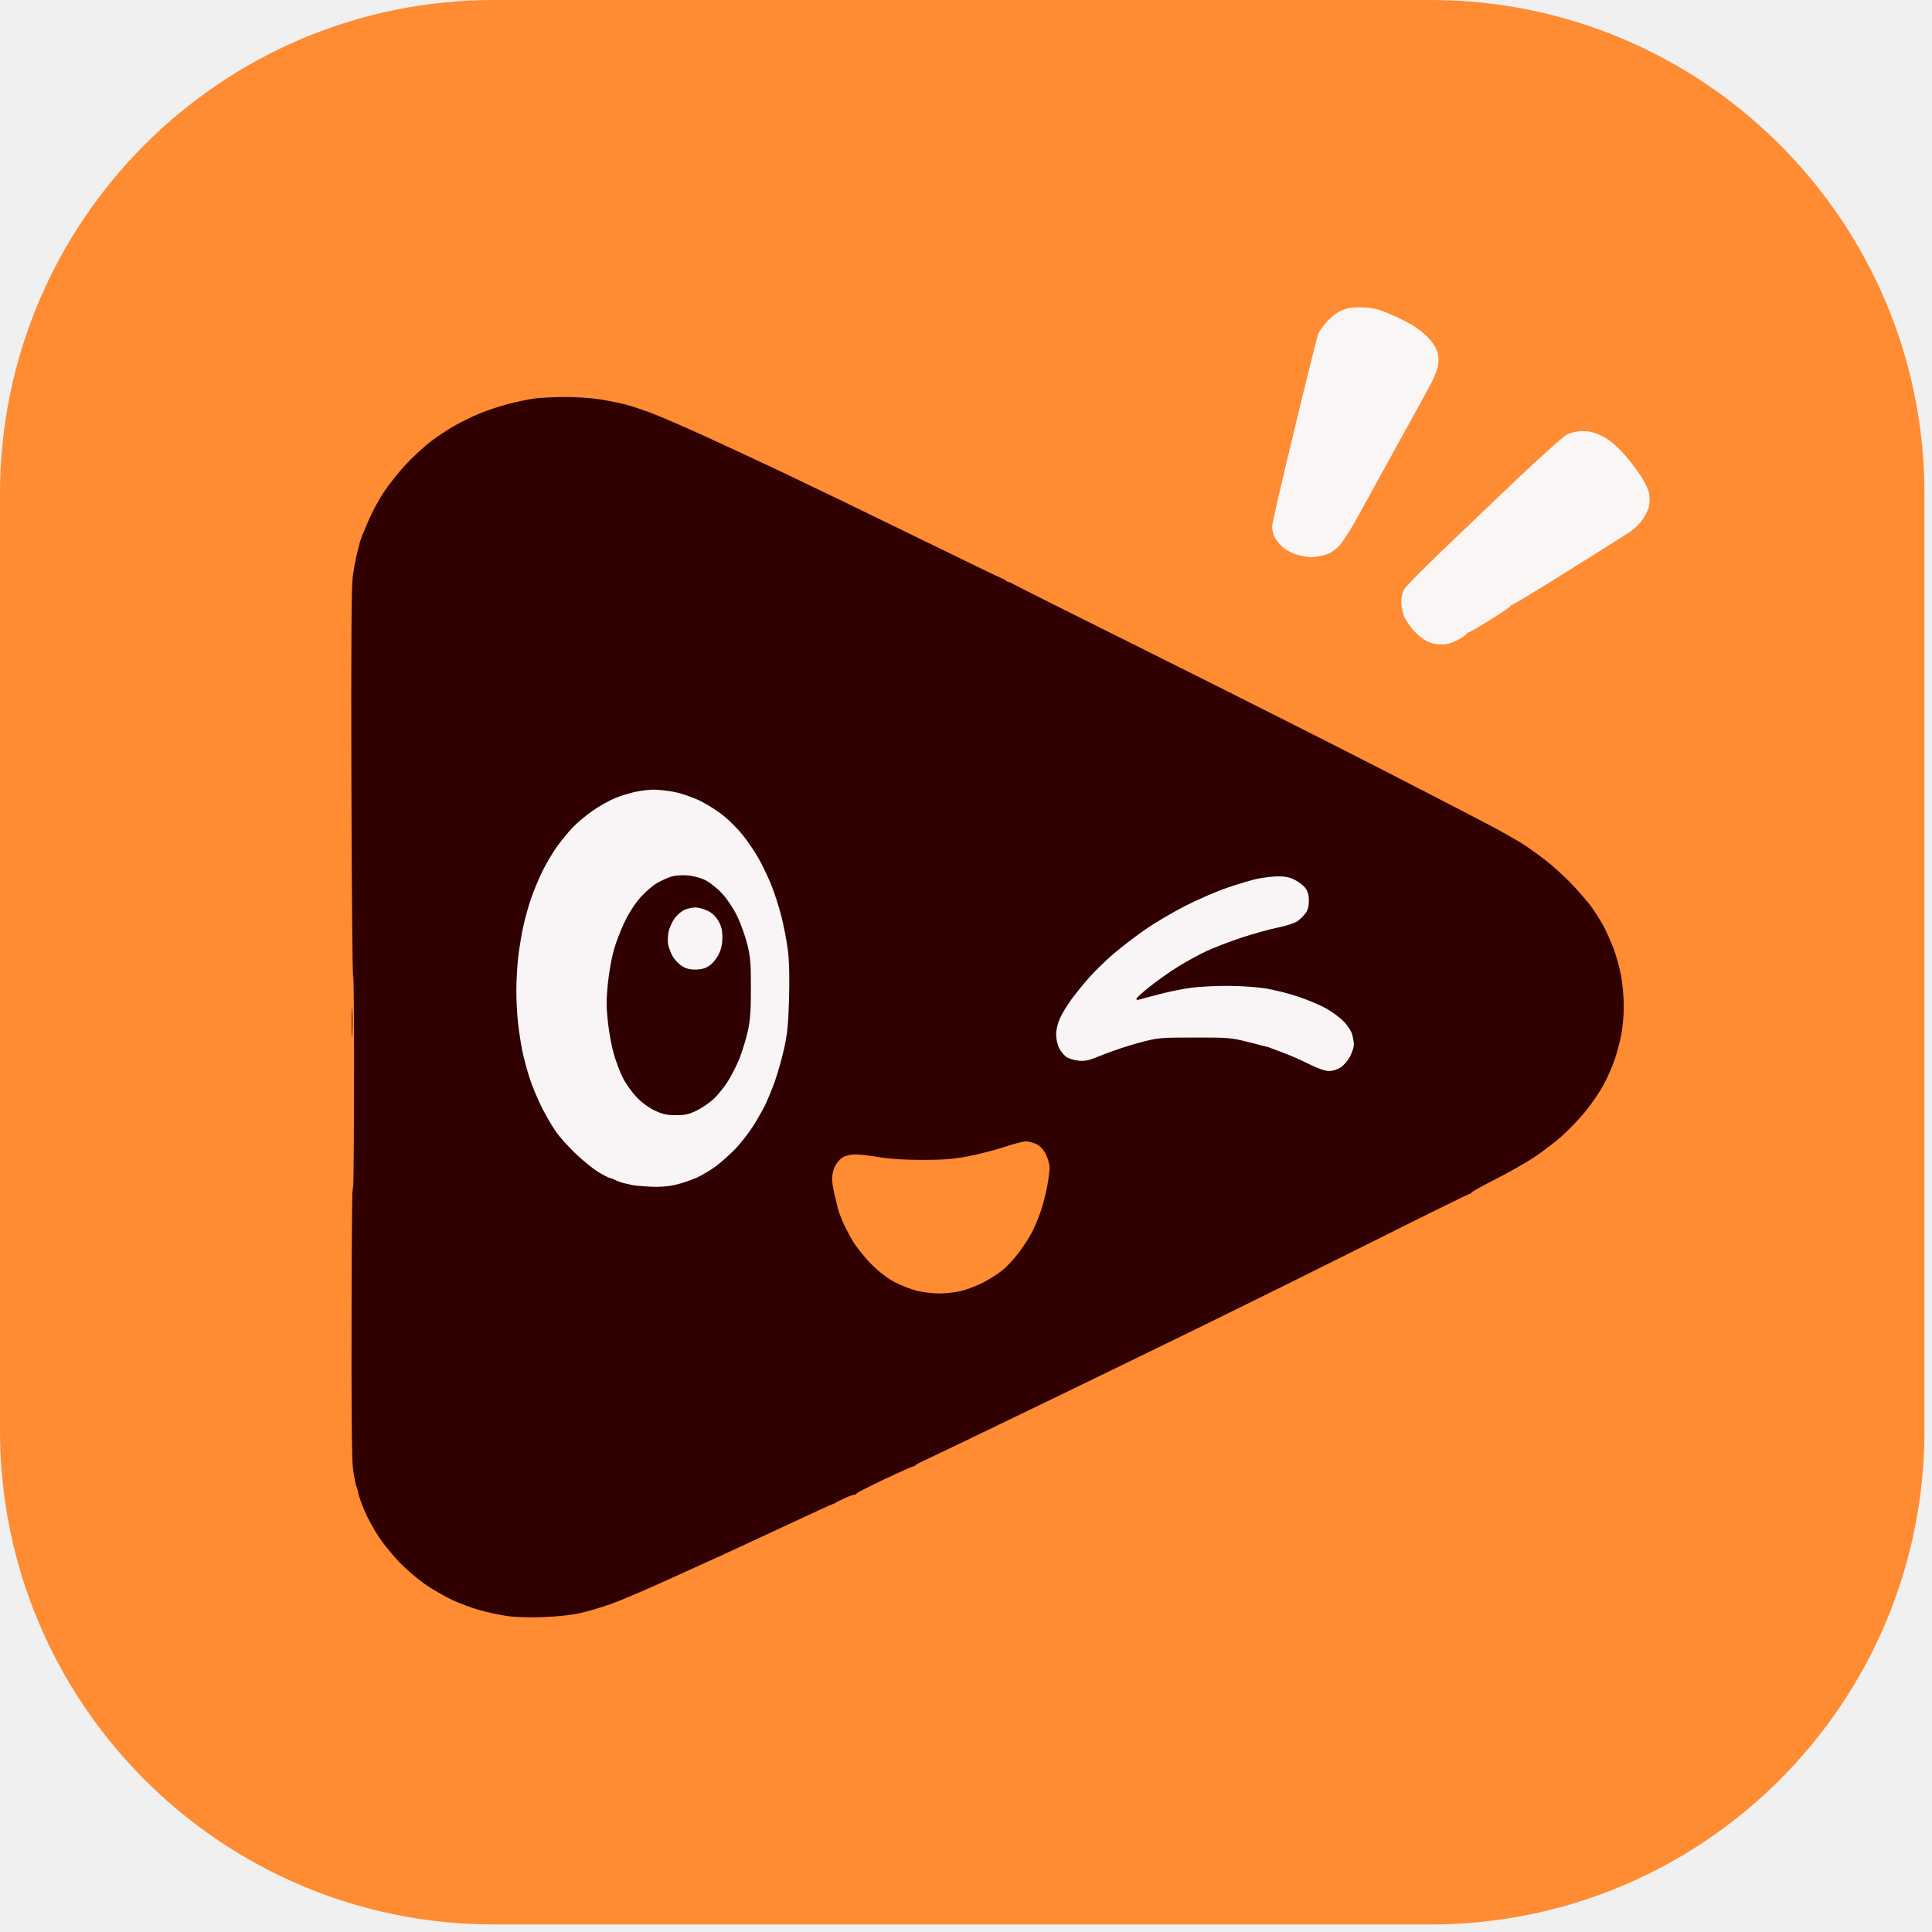
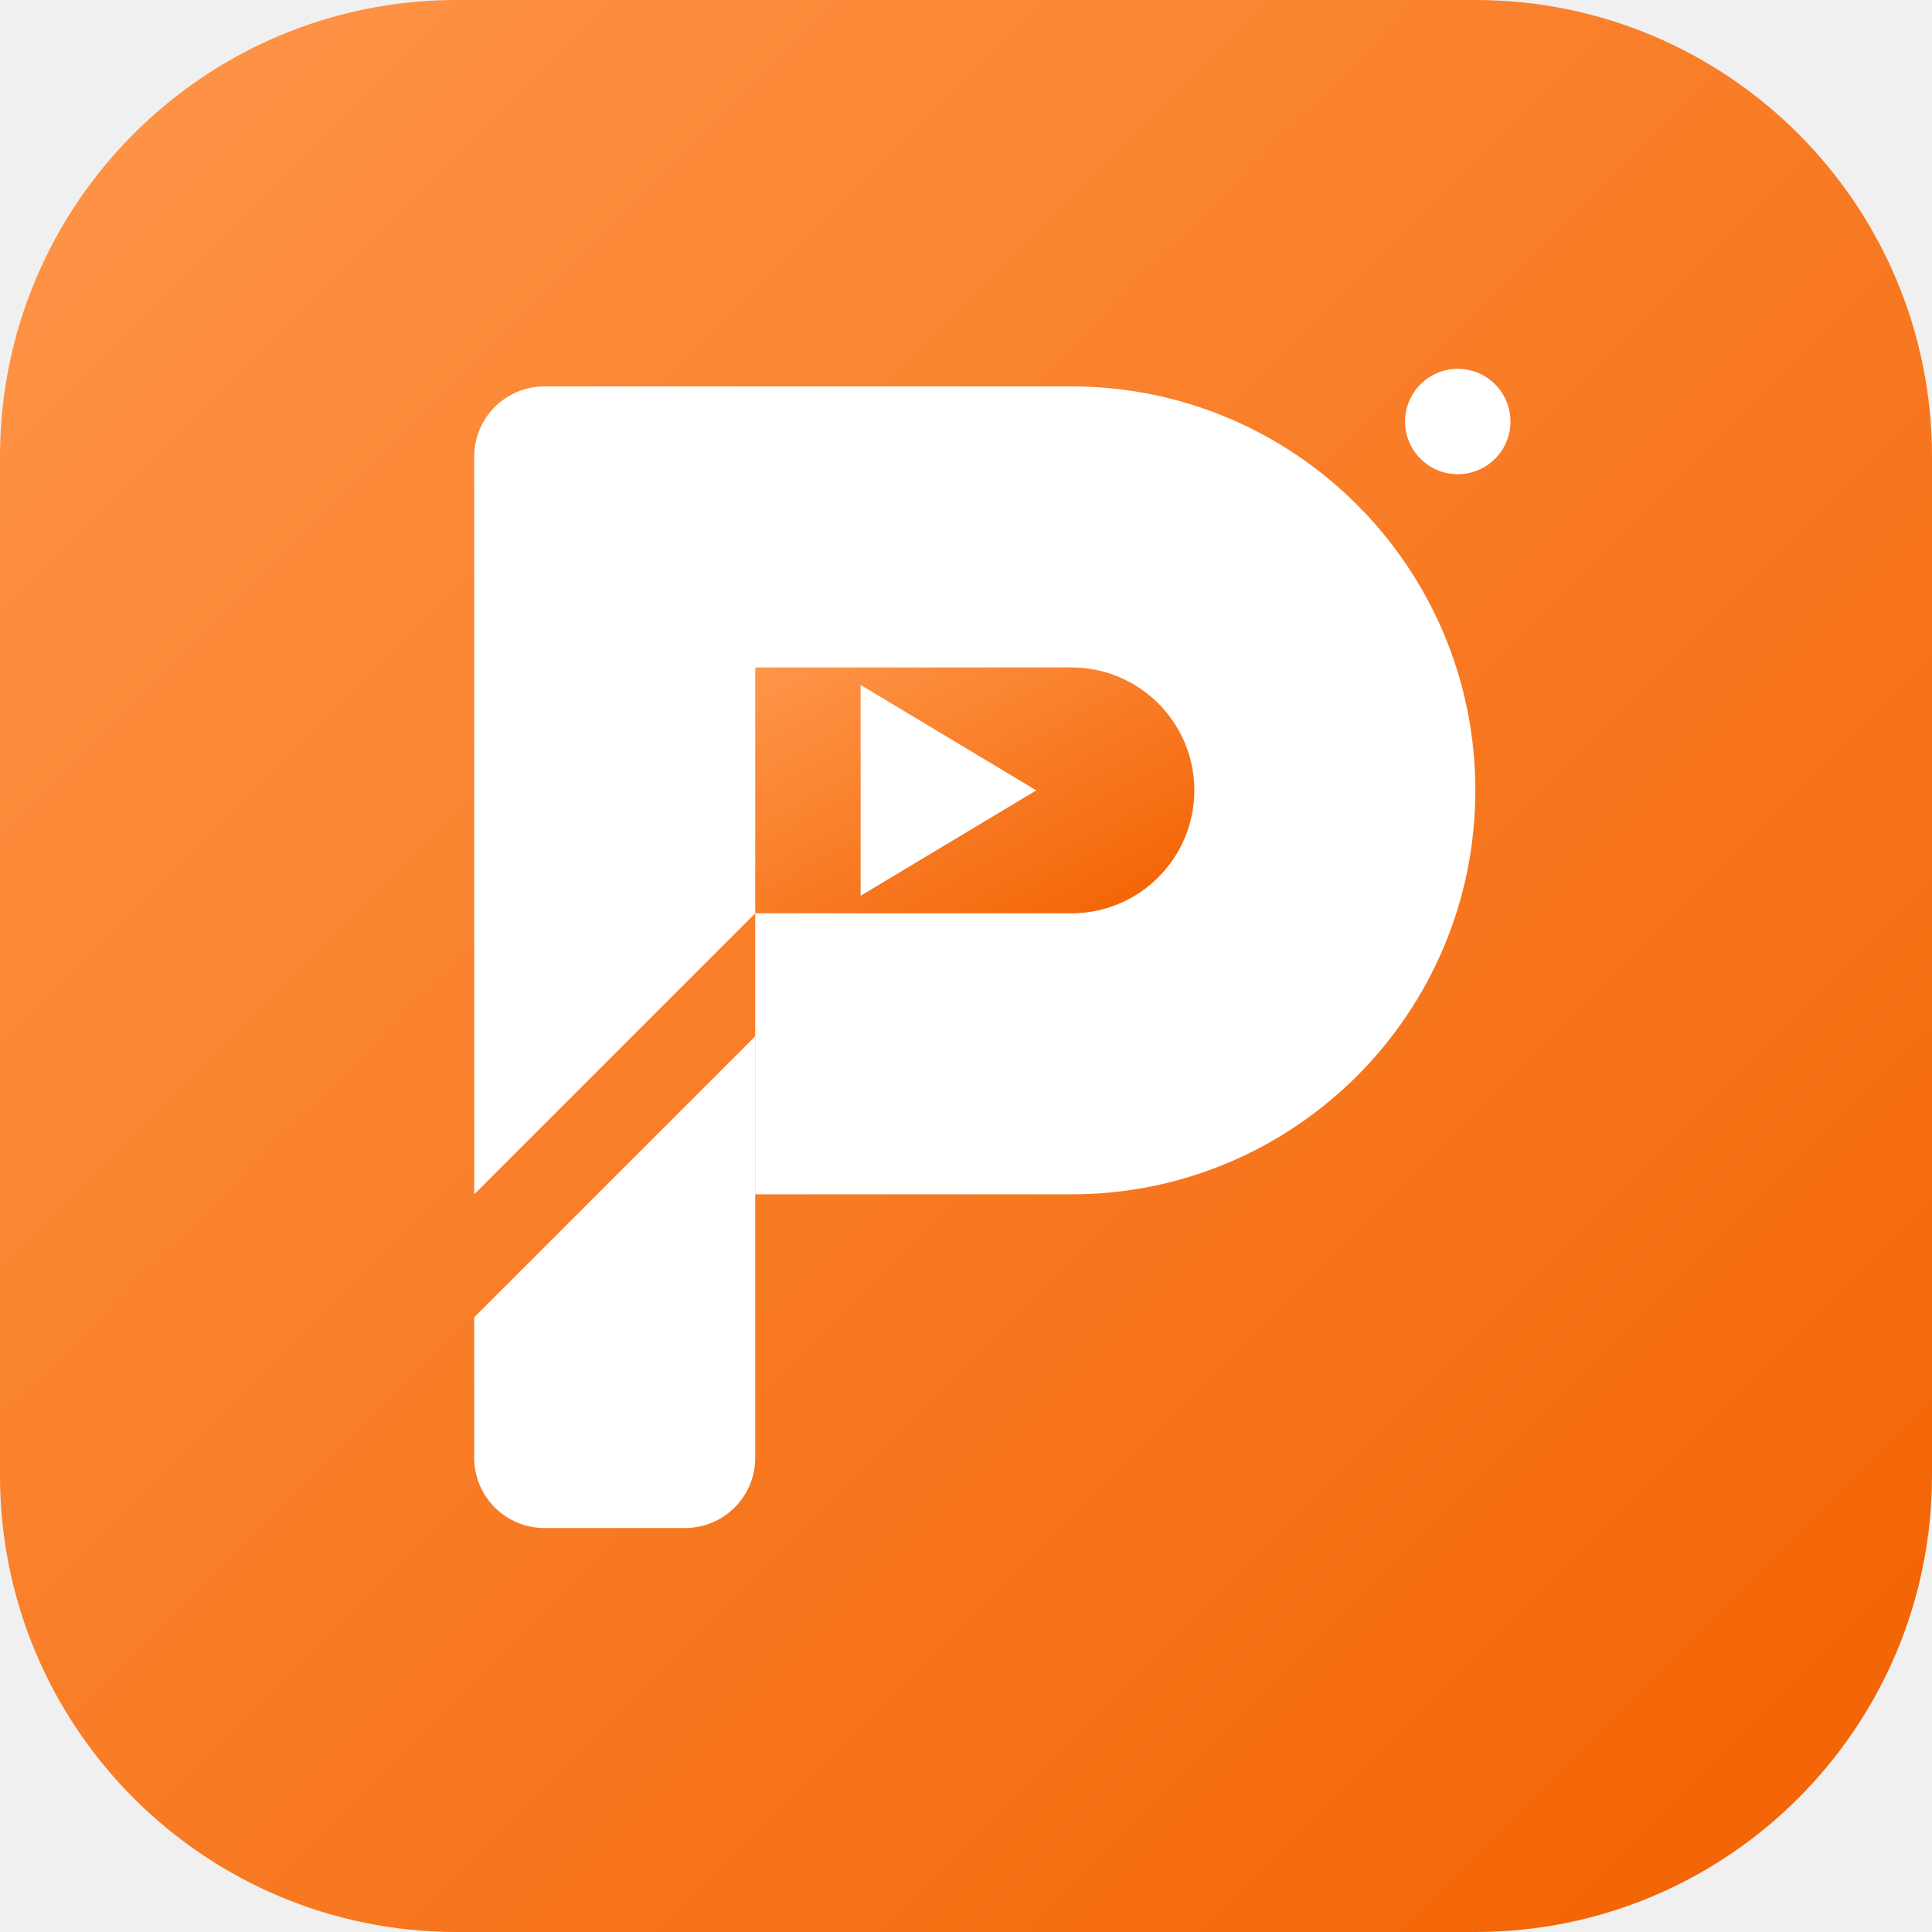
<svg xmlns="http://www.w3.org/2000/svg" width="220" height="220" viewBox="0 0 220 220" fill="none">
-   <path d="M162.894 0H56.248C25.183 0 0 25.183 0 56.248V162.894C0 193.959 25.183 219.142 56.248 219.142H162.894C193.959 219.142 219.142 193.959 219.142 162.894V56.248C219.142 25.183 193.959 0 162.894 0Z" fill="#FF8B33" />
-   <path d="M57.863 46.005C58.838 45.756 60.136 45.478 60.751 45.391C61.365 45.301 62.917 45.219 64.197 45.208C65.514 45.195 67.294 45.31 68.295 45.473C69.269 45.629 70.567 45.888 71.182 46.047C71.797 46.205 73.095 46.632 74.069 46.995C75.043 47.356 77.726 48.514 80.03 49.565C82.336 50.614 86.568 52.585 89.437 53.943C92.305 55.302 99.011 58.546 104.339 61.153C109.666 63.759 114.109 65.906 114.211 65.924C114.313 65.945 114.44 66.016 114.49 66.083C114.541 66.152 114.707 66.236 114.856 66.269C115.005 66.305 115.215 66.4 115.321 66.481C115.427 66.562 122.556 70.135 131.162 74.419C139.768 78.705 151.713 84.725 157.706 87.802C163.698 90.876 169.484 93.876 170.559 94.465C171.633 95.055 172.977 95.832 173.539 96.192C174.102 96.552 175.234 97.37 176.054 98.009C176.873 98.648 178.175 99.831 178.947 100.64C179.716 101.447 180.694 102.57 181.117 103.133C181.539 103.696 182.184 104.702 182.549 105.369C182.914 106.036 183.467 107.271 183.778 108.117C184.09 108.963 184.47 110.389 184.624 111.285C184.779 112.181 184.905 113.67 184.905 114.592C184.905 115.515 184.781 116.94 184.628 117.76C184.475 118.58 184.134 119.879 183.872 120.648C183.611 121.416 183.043 122.703 182.612 123.508C182.18 124.313 181.241 125.694 180.524 126.574C179.807 127.455 178.55 128.759 177.73 129.473C176.911 130.187 175.486 131.264 174.564 131.865C173.641 132.467 171.714 133.557 170.279 134.284C168.845 135.013 167.629 135.687 167.578 135.784C167.528 135.881 167.422 135.952 167.345 135.944C167.269 135.935 162.448 138.309 156.635 141.219C150.821 144.13 141.915 148.542 136.843 151.024C131.771 153.506 122.802 157.862 116.912 160.706C111.02 163.551 105.758 166.078 105.216 166.322C104.674 166.566 104.234 166.808 104.238 166.858C104.242 166.909 104.141 166.961 104.013 166.972C103.884 166.983 102.398 167.647 100.706 168.444C99.015 169.242 97.59 169.974 97.54 170.069C97.489 170.166 97.363 170.233 97.26 170.218C97.158 170.203 96.655 170.384 96.142 170.621C95.63 170.855 95.168 171.09 95.118 171.142C95.068 171.194 94.941 171.25 94.839 171.267C94.736 171.284 92.557 172.279 89.996 173.479C87.434 174.677 83.871 176.33 82.079 177.15C80.285 177.968 77.143 179.395 75.094 180.319C73.045 181.243 70.573 182.287 69.599 182.639C68.624 182.991 67.075 183.453 66.153 183.664C65.089 183.908 63.522 184.083 61.868 184.143C60.264 184.202 58.651 184.15 57.677 184.008C56.805 183.882 55.382 183.571 54.511 183.317C53.639 183.062 52.298 182.563 51.53 182.205C50.761 181.849 49.462 181.111 48.643 180.567C47.823 180.023 46.493 178.916 45.689 178.109C44.884 177.302 43.749 175.927 43.166 175.057C42.583 174.187 41.827 172.802 41.488 171.983C41.149 171.163 40.849 170.324 40.823 170.119C40.797 169.914 40.691 169.536 40.588 169.281C40.484 169.024 40.307 168.101 40.195 167.231C40.058 166.162 40.004 160.206 40.033 148.877C40.056 139.654 40.119 133.574 40.175 135.368C40.229 137.161 40.292 132.445 40.315 124.887C40.335 117.33 40.29 111.145 40.214 111.145C40.138 111.145 40.048 101.272 40.015 89.205C39.974 73.655 40.017 66.802 40.166 65.68C40.281 64.808 40.507 63.593 40.665 62.978C40.823 62.364 40.974 61.777 40.998 61.674C41.023 61.572 41.108 61.32 41.186 61.115C41.267 60.91 41.637 60.029 42.012 59.159C42.384 58.287 43.163 56.861 43.74 55.991C44.318 55.119 45.448 53.703 46.251 52.844C47.054 51.985 48.339 50.807 49.109 50.228C49.876 49.648 51.092 48.847 51.809 48.445C52.527 48.042 53.784 47.431 54.604 47.088C55.423 46.743 56.889 46.257 57.863 46.005ZM40.119 117.76C40.084 118.477 40.056 117.85 40.056 116.363C40.056 114.876 40.084 114.291 40.119 115.058C40.154 115.828 40.154 117.043 40.119 117.76Z" fill-rule="evenodd" clip-rule="evenodd" fill="#310001" />
-   <path d="M152.397 35.536C152.704 35.376 153.207 35.18 153.515 35.098C153.822 35.016 154.66 34.979 155.377 35.012C156.372 35.059 157.058 35.234 158.265 35.752C159.134 36.125 160.297 36.702 160.846 37.034C161.396 37.366 162.174 37.973 162.579 38.383C162.985 38.793 163.445 39.464 163.603 39.874C163.793 40.364 163.855 40.906 163.784 41.458C163.722 41.918 163.367 42.883 162.99 43.6C162.614 44.318 160.867 47.504 159.108 50.681C157.348 53.858 155.292 57.588 154.539 58.973C153.76 60.402 152.842 61.812 152.41 62.241C151.898 62.752 151.365 63.066 150.767 63.219C150.281 63.344 149.61 63.445 149.277 63.447C148.943 63.448 148.232 63.322 147.694 63.167C147.155 63.012 146.408 62.614 146.034 62.28C145.659 61.947 145.24 61.403 145.103 61.069C144.965 60.735 144.853 60.232 144.855 59.951C144.855 59.67 145.989 54.743 147.373 49.004C148.757 43.265 149.99 38.318 150.113 38.01C150.236 37.703 150.674 37.086 151.087 36.639C151.501 36.192 152.09 35.694 152.397 35.536Z" fill="#FBF7F8" fill-opacity="0.99" />
-   <path d="M172.887 54.428C175.551 51.898 178.065 49.662 178.475 49.462C178.935 49.237 179.613 49.095 180.245 49.093C181.005 49.092 181.558 49.231 182.387 49.636C183.138 50.001 183.896 50.599 184.697 51.456C185.351 52.157 186.295 53.358 186.794 54.128C187.399 55.06 187.739 55.805 187.815 56.364C187.876 56.826 187.835 57.495 187.724 57.855C187.614 58.214 187.278 58.842 186.98 59.252C186.681 59.662 186.112 60.221 185.716 60.493C185.319 60.765 182.165 62.755 178.708 64.918C175.251 67.08 172.337 68.848 172.235 68.848C172.133 68.848 172.028 68.921 172.002 69.01C171.976 69.1 170.929 69.812 169.674 70.594C168.418 71.377 167.308 72.016 167.206 72.016C167.103 72.016 167.021 72.079 167.025 72.156C167.029 72.232 166.589 72.54 166.047 72.84C165.334 73.233 164.808 73.384 164.132 73.385C163.551 73.387 162.921 73.246 162.456 73.005C162.046 72.793 161.381 72.254 160.977 71.805C160.574 71.358 160.094 70.656 159.911 70.246C159.727 69.836 159.576 69.081 159.574 68.569C159.57 67.989 159.699 67.427 159.911 67.078C160.097 66.771 162.005 64.835 164.147 62.774C166.291 60.715 170.223 56.958 172.887 54.428Z" fill="#FBF7F8" fill-opacity="0.99" />
-   <path d="M110.206 131.678C111.385 131.454 113.229 130.981 114.304 130.625C115.379 130.269 116.512 129.974 116.819 129.971C117.126 129.969 117.67 130.112 118.03 130.291C118.458 130.505 118.825 130.904 119.099 131.456C119.328 131.918 119.518 132.589 119.52 132.946C119.524 133.304 119.399 134.269 119.246 135.089C119.093 135.909 118.769 137.167 118.525 137.884C118.283 138.602 117.853 139.651 117.57 140.213C117.288 140.778 116.607 141.846 116.053 142.589C115.502 143.333 114.61 144.285 114.071 144.708C113.533 145.129 112.527 145.759 111.836 146.105C111.145 146.452 110.055 146.86 109.415 147.013C108.774 147.164 107.664 147.288 106.946 147.29C106.229 147.29 105.099 147.156 104.432 146.992C103.765 146.826 102.634 146.388 101.917 146.019C101.055 145.572 100.14 144.872 99.212 143.944C98.443 143.172 97.473 141.956 97.055 141.238C96.64 140.521 96.124 139.515 95.908 139.002C95.694 138.49 95.472 137.862 95.414 137.605C95.358 137.349 95.185 136.636 95.032 136.021C94.878 135.406 94.749 134.588 94.749 134.204C94.747 133.82 94.893 133.196 95.072 132.818C95.25 132.44 95.649 131.979 95.956 131.793C96.286 131.596 96.878 131.458 97.4 131.456C97.886 131.456 99.103 131.596 100.101 131.765C101.284 131.968 102.988 132.076 104.991 132.078C107.371 132.08 108.548 131.989 110.206 131.678Z" fill="#FF8B33" />
-   <path d="M70.064 90.871C70.679 90.623 71.685 90.311 72.3 90.177C72.914 90.043 73.857 89.926 74.395 89.918C74.933 89.911 76.023 90.032 76.817 90.189C77.621 90.349 78.92 90.8 79.751 91.208C80.57 91.612 81.787 92.389 82.451 92.937C83.117 93.483 84.089 94.47 84.61 95.132C85.134 95.791 85.899 96.919 86.315 97.636C86.73 98.353 87.384 99.695 87.766 100.617C88.148 101.54 88.694 103.217 88.977 104.344C89.262 105.471 89.597 107.232 89.724 108.257C89.874 109.481 89.917 111.365 89.848 113.754C89.765 116.674 89.653 117.79 89.28 119.437C89.027 120.564 88.55 122.241 88.222 123.164C87.892 124.086 87.373 125.344 87.064 125.959C86.754 126.573 86.123 127.664 85.659 128.381C85.195 129.098 84.348 130.177 83.774 130.779C83.2 131.381 82.228 132.258 81.613 132.728C80.999 133.198 79.972 133.816 79.331 134.103C78.691 134.388 77.601 134.755 76.91 134.916C76.079 135.109 75.116 135.182 74.069 135.13C73.197 135.085 72.275 135.005 72.02 134.953C71.763 134.899 71.303 134.793 70.996 134.714C70.688 134.636 70.269 134.481 70.064 134.373C69.859 134.263 69.565 134.152 69.412 134.124C69.26 134.094 68.68 133.796 68.129 133.462C67.578 133.127 66.456 132.223 65.638 131.455C64.823 130.686 63.794 129.555 63.357 128.94C62.919 128.325 62.179 127.067 61.714 126.145C61.248 125.223 60.618 123.713 60.317 122.791C60.015 121.869 59.633 120.443 59.469 119.623C59.305 118.803 59.087 117.378 58.985 116.456C58.882 115.533 58.797 113.92 58.797 112.869C58.795 111.818 58.884 110.141 58.994 109.142C59.102 108.143 59.363 106.528 59.573 105.555C59.782 104.581 60.205 103.071 60.508 102.201C60.814 101.331 61.399 99.947 61.807 99.127C62.215 98.307 62.938 97.092 63.411 96.425C63.886 95.758 64.696 94.767 65.214 94.223C65.73 93.677 66.78 92.801 67.55 92.275C68.317 91.75 69.45 91.118 70.064 90.871Z" fill="#FBF7F8" fill-opacity="0.99" />
-   <path d="M139.73 101.093C140.96 100.672 142.51 100.209 143.177 100.068C143.843 99.926 144.89 99.801 145.505 99.792C146.321 99.781 146.846 99.889 147.45 100.196C147.904 100.427 148.45 100.854 148.66 101.143C148.923 101.503 149.044 101.955 149.044 102.574C149.044 103.2 148.925 103.64 148.655 104.005C148.441 104.294 148.021 104.7 147.723 104.909C147.425 105.117 146.427 105.438 145.505 105.624C144.583 105.811 142.739 106.321 141.407 106.761C140.075 107.201 138.272 107.89 137.402 108.296C136.532 108.701 135.064 109.502 134.142 110.076C133.22 110.651 131.775 111.671 130.929 112.345C130.083 113.018 129.392 113.651 129.392 113.754C129.392 113.856 129.539 113.89 129.718 113.828C129.897 113.767 130.966 113.48 132.093 113.191C133.22 112.9 134.856 112.574 135.726 112.463C136.595 112.353 138.441 112.263 139.824 112.263C141.206 112.265 143.134 112.394 144.108 112.552C145.082 112.709 146.759 113.133 147.833 113.493C148.908 113.853 150.333 114.453 151 114.827C151.667 115.2 152.567 115.867 153.002 116.307C153.457 116.767 153.872 117.406 153.979 117.807C154.081 118.19 154.167 118.714 154.167 118.971C154.169 119.226 153.98 119.813 153.749 120.274C153.518 120.734 153.034 121.302 152.676 121.537C152.283 121.794 151.747 121.96 151.326 121.958C150.886 121.954 150.056 121.666 149.091 121.181C148.245 120.758 147.01 120.208 146.343 119.962C145.676 119.718 145.008 119.463 144.853 119.4C144.698 119.335 144.531 119.271 144.48 119.258C144.43 119.243 143.424 118.986 142.245 118.686C140.191 118.162 139.935 118.14 136.005 118.146C131.989 118.151 131.862 118.162 129.672 118.749C128.442 119.079 126.598 119.692 125.574 120.113C123.981 120.767 123.577 120.862 122.78 120.777C122.267 120.723 121.64 120.518 121.383 120.324C121.127 120.128 120.77 119.681 120.591 119.331C120.412 118.979 120.265 118.293 120.265 117.807C120.265 117.276 120.442 116.53 120.705 115.943C120.947 115.405 121.546 114.421 122.038 113.754C122.53 113.087 123.456 111.956 124.095 111.238C124.734 110.521 125.943 109.347 126.779 108.63C127.617 107.912 129.199 106.696 130.294 105.928C131.389 105.158 133.457 103.929 134.889 103.194C136.324 102.46 138.501 101.514 139.73 101.093Z" fill="#FBF7F8" fill-opacity="0.99" />
-   <path d="M76.398 99.835C76.828 99.697 77.616 99.632 78.26 99.68C78.916 99.73 79.763 99.954 80.309 100.221C80.831 100.476 81.682 101.156 82.241 101.766C82.824 102.401 83.539 103.474 83.956 104.344C84.35 105.164 84.861 106.589 85.092 107.512C85.45 108.945 85.512 109.677 85.508 112.543C85.507 115.271 85.433 116.21 85.117 117.573C84.905 118.496 84.471 119.88 84.156 120.648C83.839 121.417 83.26 122.549 82.867 123.164C82.474 123.778 81.781 124.642 81.325 125.083C80.868 125.523 79.992 126.132 79.378 126.438C78.456 126.894 78.033 126.991 76.957 126.987C75.913 126.984 75.429 126.877 74.535 126.45C73.855 126.126 73.046 125.526 72.469 124.913C71.945 124.361 71.254 123.385 70.932 122.744C70.608 122.103 70.143 120.889 69.899 120.043C69.653 119.197 69.349 117.542 69.221 116.363C69.036 114.66 69.036 113.761 69.219 111.983C69.345 110.754 69.651 109.034 69.899 108.164C70.146 107.294 70.716 105.825 71.163 104.903C71.657 103.888 72.374 102.794 72.977 102.13C73.527 101.529 74.352 100.821 74.814 100.556C75.276 100.291 75.988 99.967 76.398 99.835ZM79.192 103.329C78.885 103.332 78.35 103.442 78.005 103.577C77.66 103.711 77.135 104.147 76.839 104.547C76.543 104.948 76.222 105.652 76.127 106.114C76.031 106.576 76.016 107.247 76.092 107.605C76.169 107.963 76.4 108.551 76.604 108.909C76.809 109.267 77.266 109.753 77.62 109.986C78.076 110.288 78.529 110.409 79.192 110.406C79.853 110.404 80.313 110.275 80.775 109.966C81.144 109.72 81.61 109.153 81.846 108.661C82.135 108.063 82.263 107.456 82.262 106.72C82.258 105.922 82.139 105.445 81.796 104.856C81.483 104.321 81.077 103.945 80.542 103.694C80.107 103.491 79.499 103.327 79.192 103.329Z" fill-rule="evenodd" clip-rule="evenodd" fill="#310001" />
+   <defs>
+     <linearGradient id="pcGrad" x1="0%" y1="0%" x2="100%" y2="100%">
+       <stop offset="0%" stop-color="#FF964A" />
+       <stop offset="100%" stop-color="#F26100" />
+     </linearGradient>
+   </defs>
+   <rect width="220" height="220" rx="52" fill="url(#pcGrad)" />
+   <path d="M 54 52 C 54 47.58 57.58 44 62 44 L 122 44 C 147.4 44 168 64.6 168 90 C 168 115.4 147.4 136 122 136 L 86 136 L 86 104 L 54 136 Z" fill="#FFFFFF" />
+   <path d="M 86 76 L 122 76 C 129.73 76 136 82.27 136 90 C 136 97.73 129.73 104 122 104 L 86 104 Z" fill="url(#pcGrad)" />
+   <path d="M 54 150 L 86 118 L 86 166 C 86 170.42 82.42 174 78 174 L 62 174 C 57.58 174 54 170.42 54 166 Z" fill="#FFFFFF" />
+   <path d="M 98 78 L 118 90 L 98 102 Z" fill="#FFFFFF" />
+   <circle cx="166" cy="48" r="6" fill="#FFFFFF" />
</svg>
